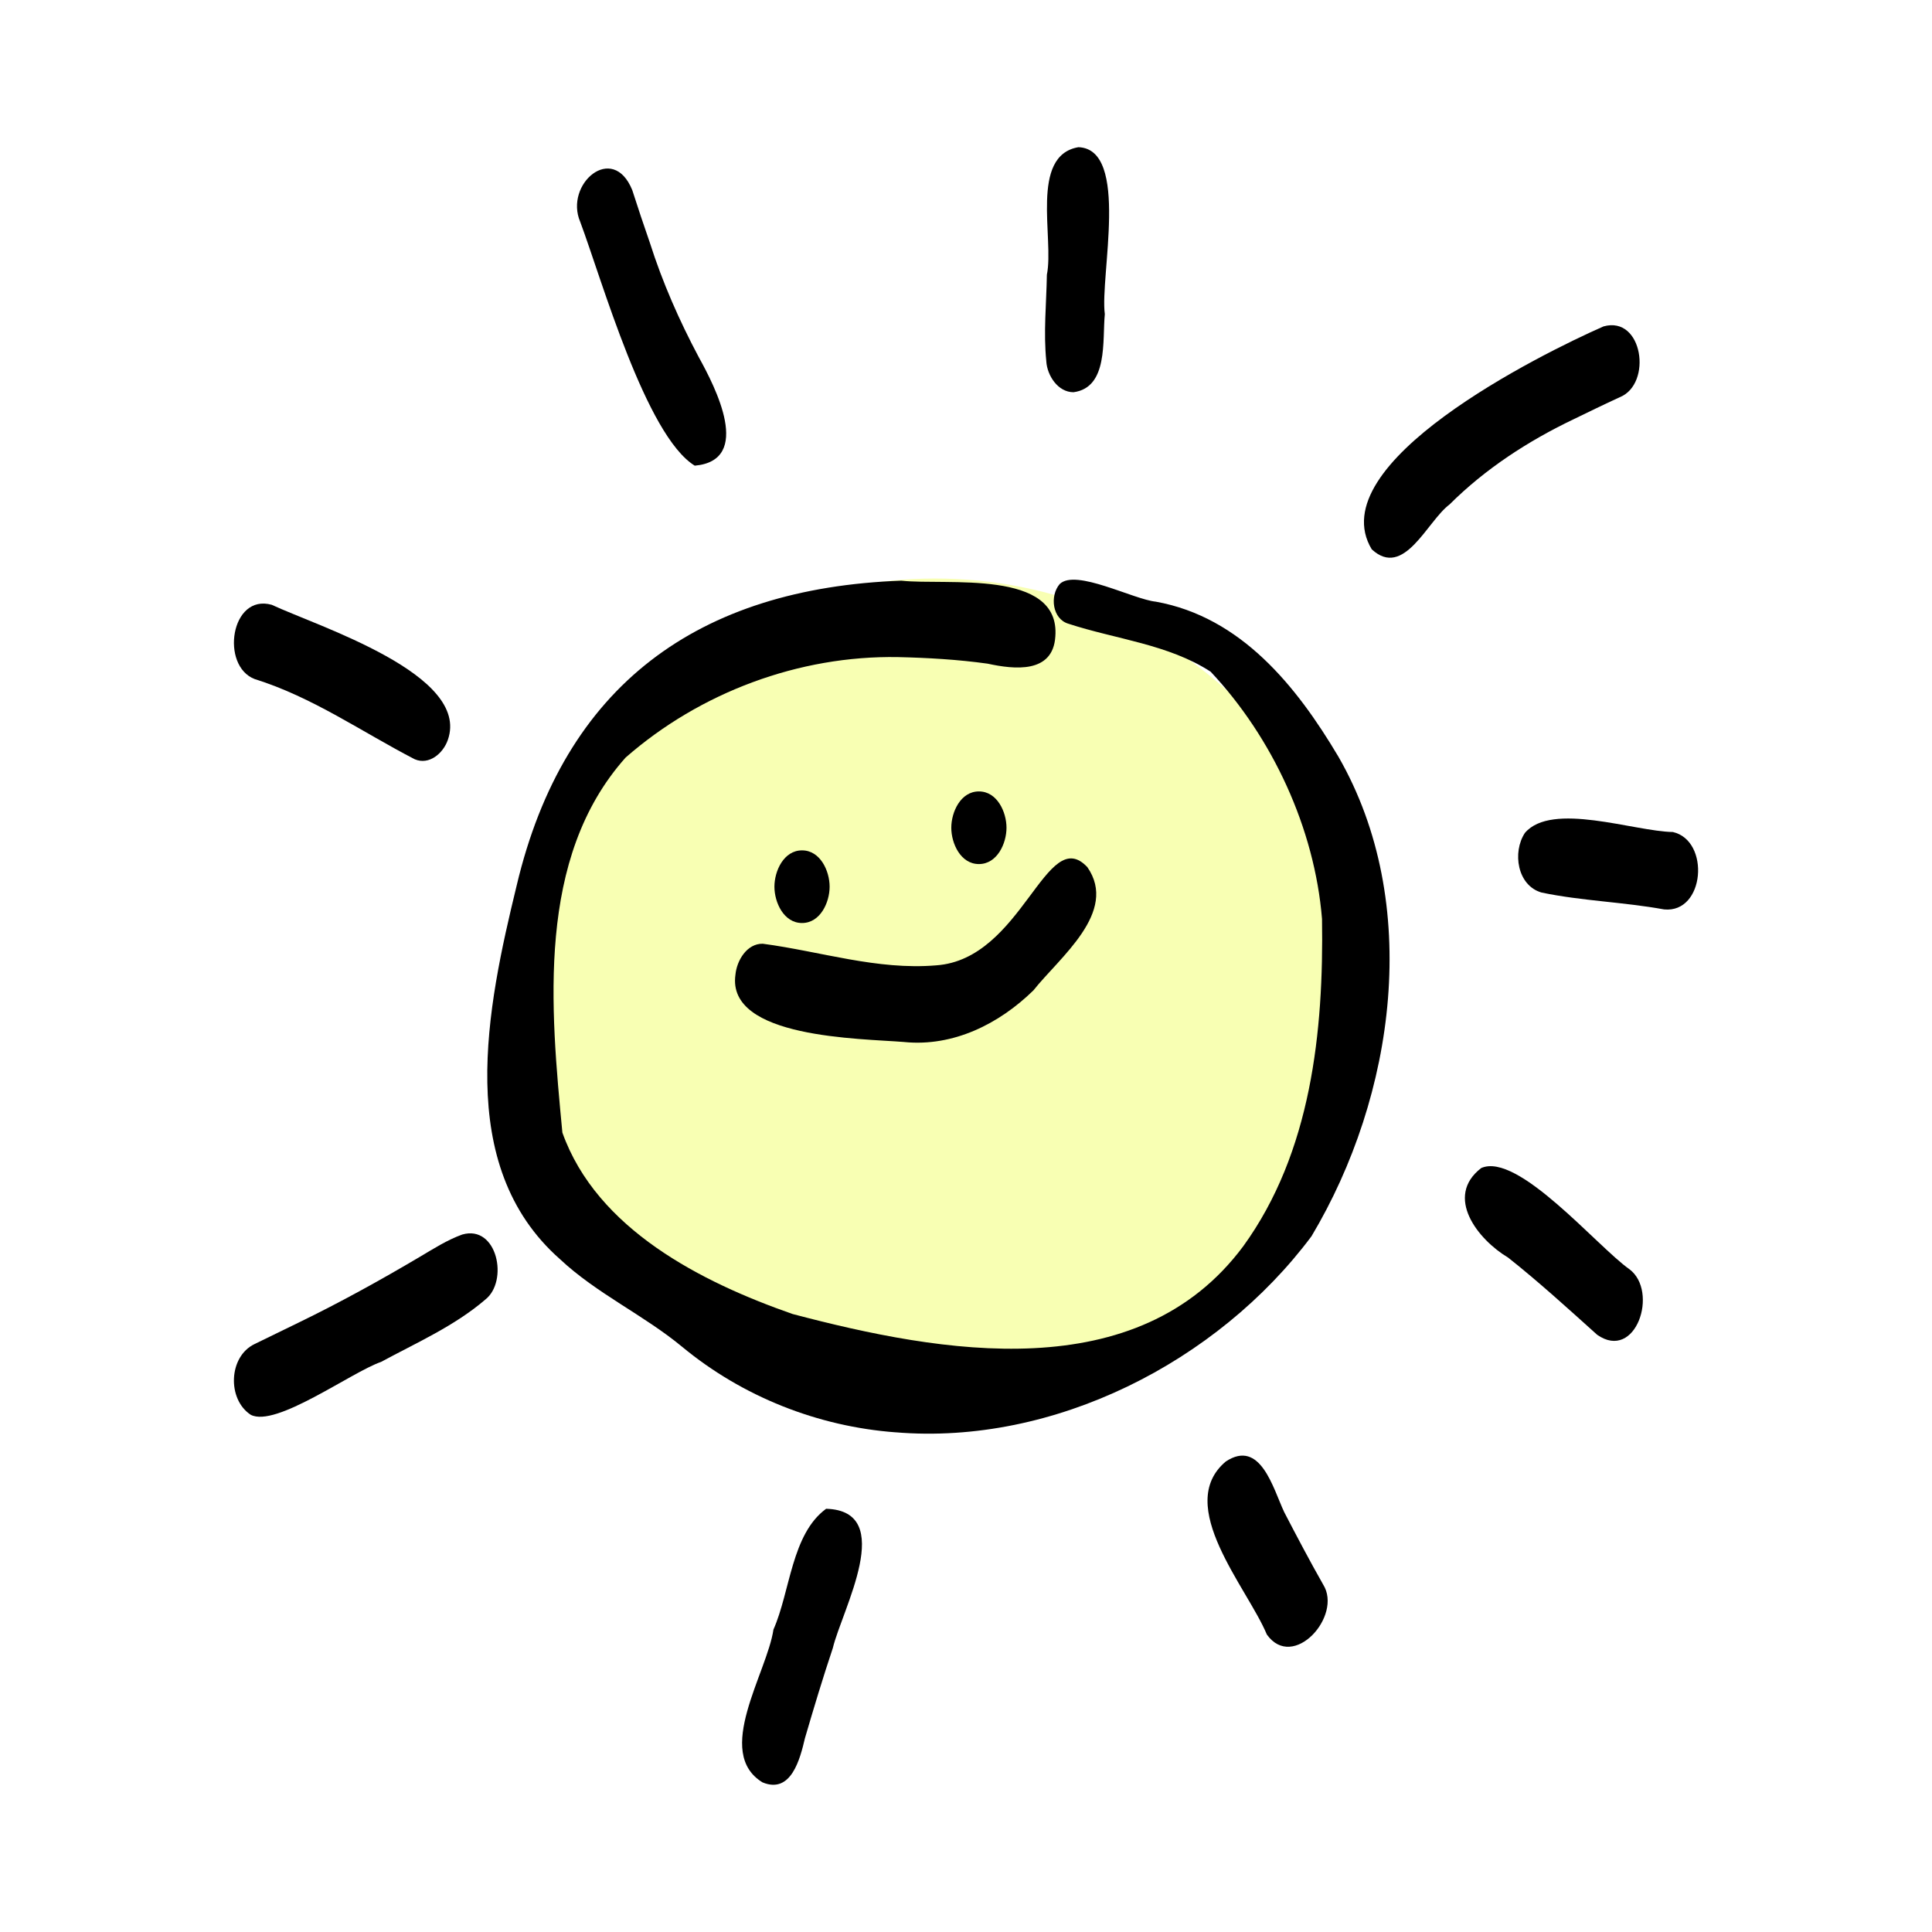
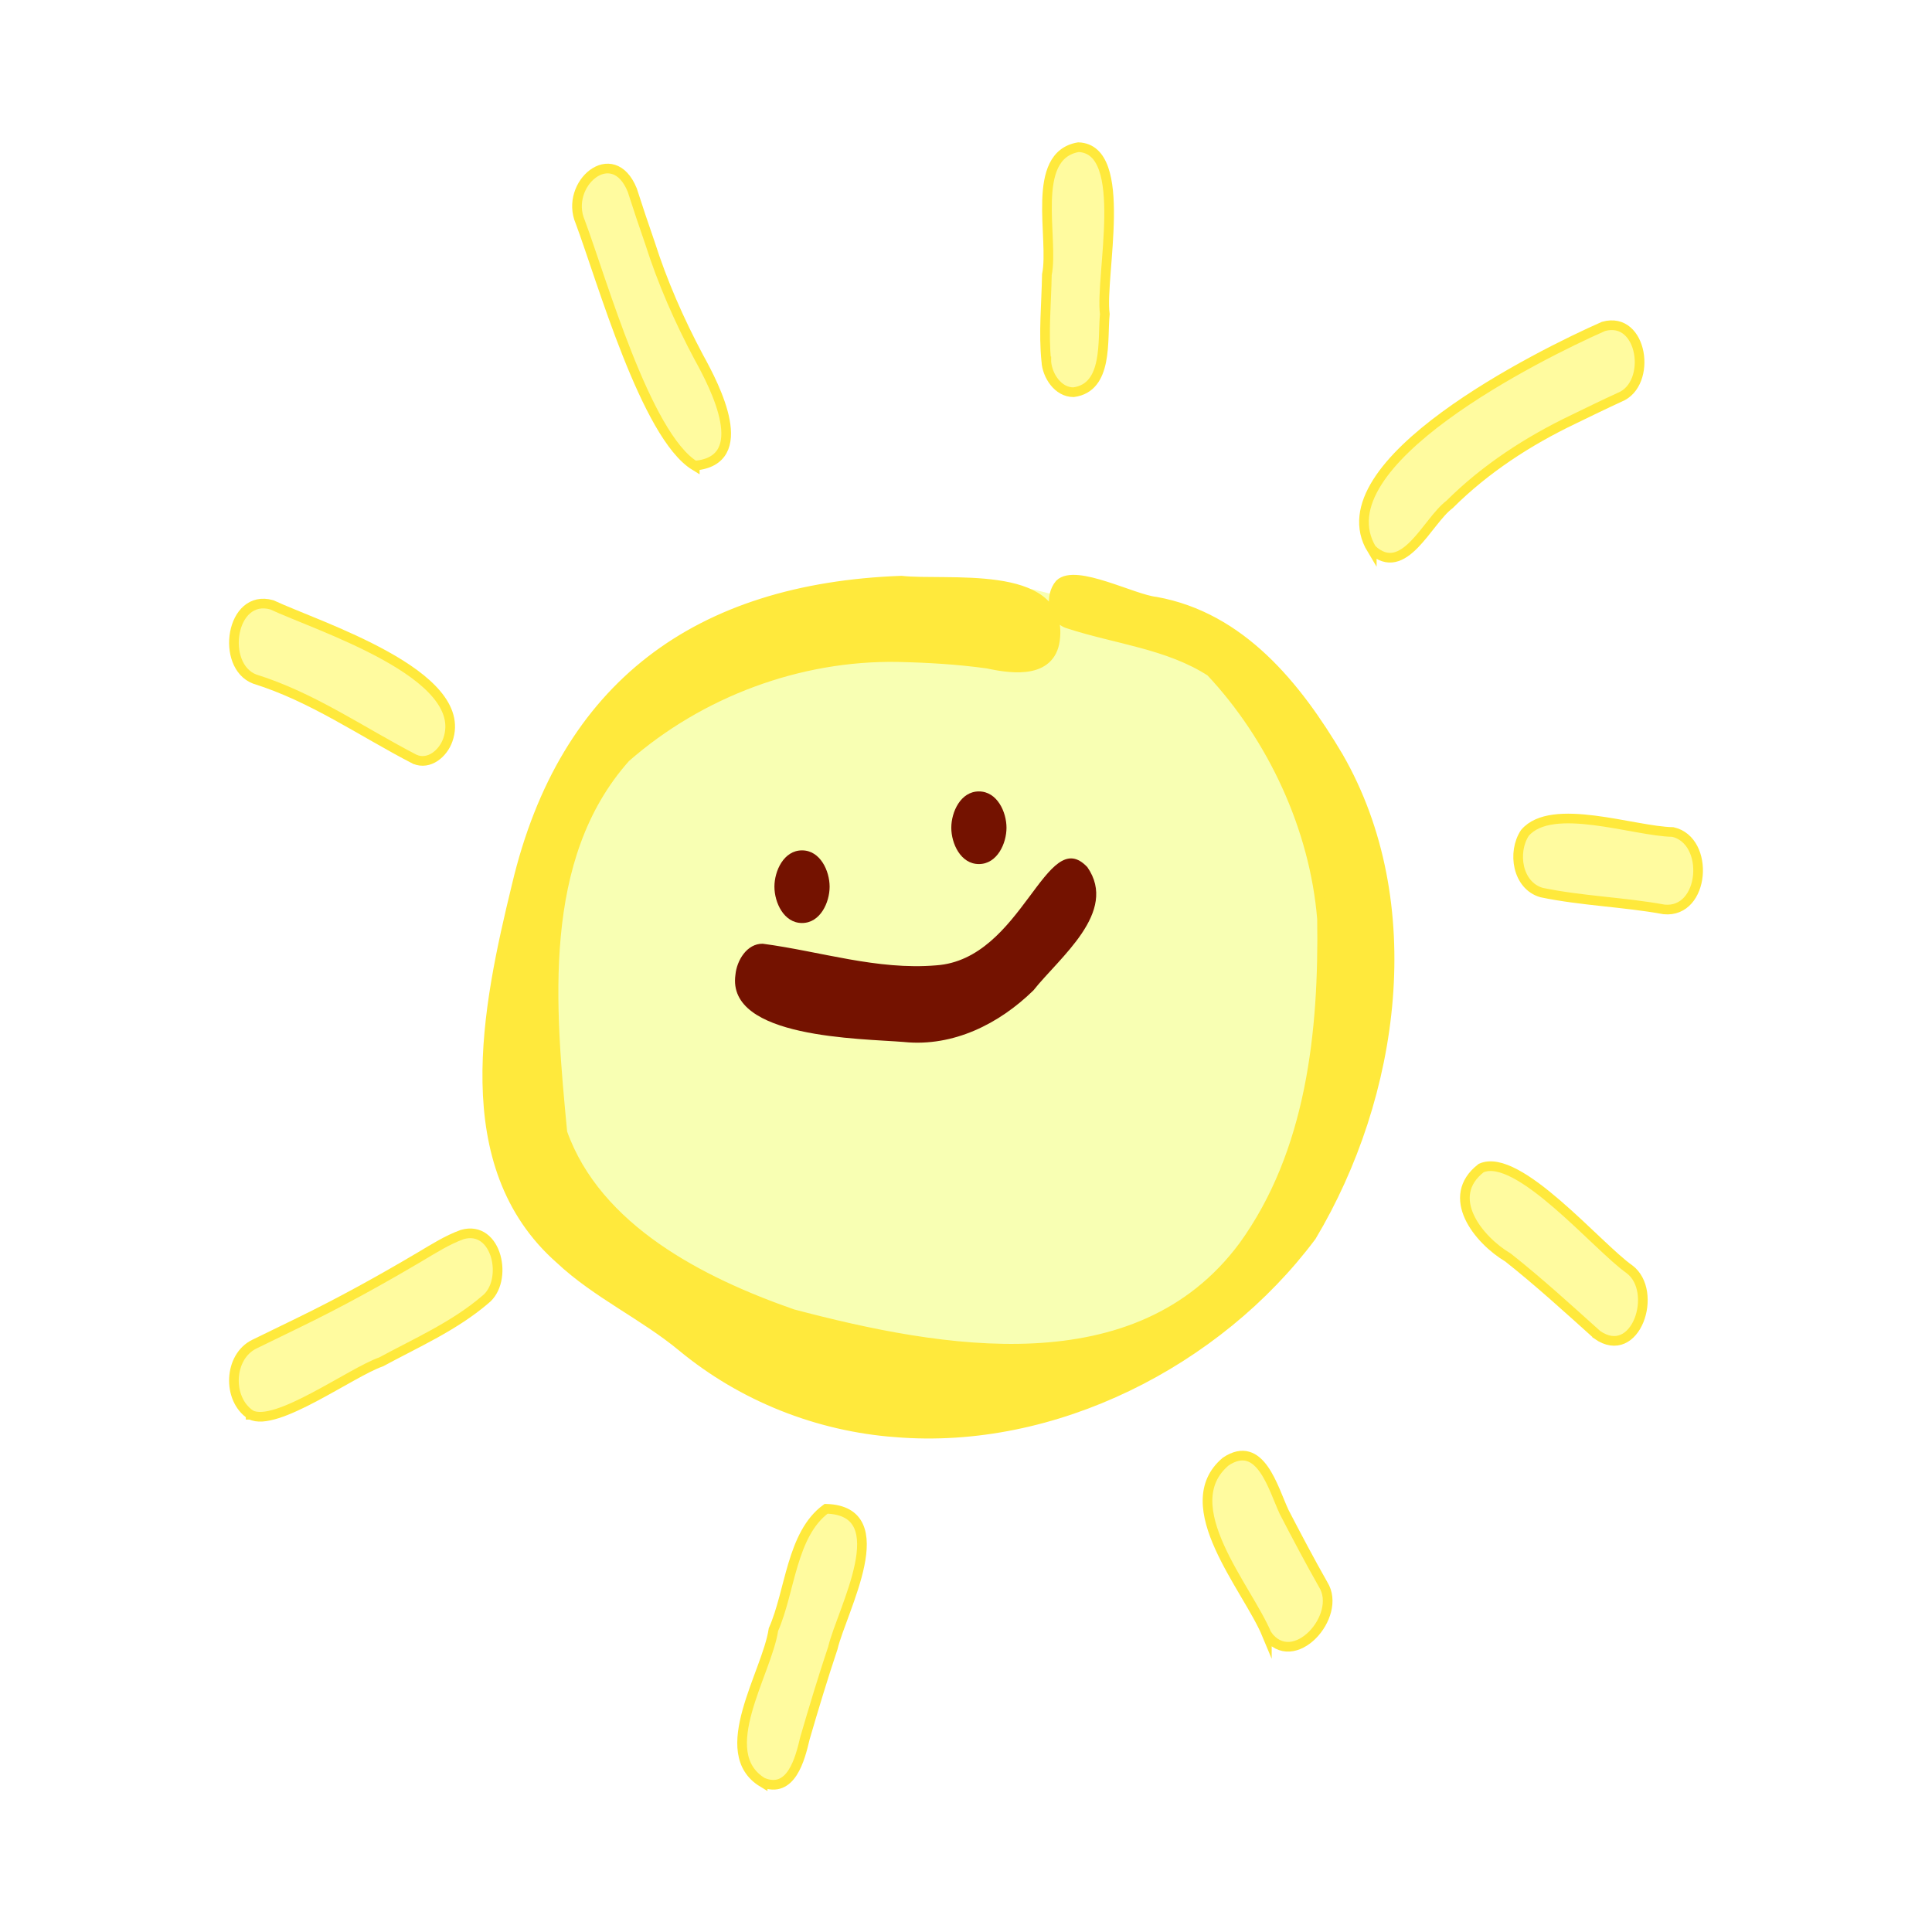
<svg xmlns="http://www.w3.org/2000/svg" id="Layer_1" version="1.1" viewBox="0 0 800 800">
  <defs>
    <style>
      .st0 {
        fill: #f8ffb3;
      }
+ 
+       .st1 {
+         fill: #fffb9f;
+       }
+ 
+       .st1, .st2 {
+         stroke: #ffe93c;
+         stroke-miterlimit: 10;
+         stroke-width: 4px;
+       }
+ 
+       .st2 {
+         fill: #ffe93c;
+       }
+ 
+       .st3 {
+         fill: #741200;
+       }
    </style>
  </defs>
  <ellipse class="st0" cx="387.25" cy="413.1" rx="177.54" ry="173.55" />
-   <path d="M370.89,593.1c-32.26-2.4-63.47-14.77-88.42-35.41-16.03-13.27-35.39-22.02-50.6-36.3-44.06-38.84-30.17-104.39-17.92-154.75,19.65-83.07,75.23-123.13,159.27-126.2,18.49,2.07,65.96-5.03,63.77,23.16-1,15.39-16.95,13.62-28.03,11.21-12.3-1.72-24.75-2.44-37.15-2.72-40.99-.71-81.96,14.62-112.77,41.61-37.09,41.6-31.07,103.71-26.17,155.29,14.28,40.04,57.63,61.95,95.31,75.11,61.62,16.26,142.84,30.81,186.61-28.04,28.16-38.84,33.35-88.89,32.63-135.56-3.07-37.47-20.51-75.11-46.12-102.37-17.53-11.37-39.26-13.43-58.84-19.84-6.73-1.94-7.86-11.58-3.65-16.46,6.59-6.41,30.43,6.36,39.79,7.31,35.26,6.35,58.27,34.97,75.61,64.19,34.85,60.58,23.58,140.43-11.16,198.59-38.92,52.12-106.68,86.62-172.17,81.17h.01,0Z" />
-   <path d="M433.26,149.64c-1.23-11.95.03-23.91.23-35.89,3.07-14.93-7.22-49.35,13.06-52.8,21.38.77,8.84,53.59,10.93,69.12-1.06,10.78,1.5,30.41-12.96,32.34-6.46,0-10.9-6.9-11.27-12.78h.01,0Z" />
-   <path d="M568.02,227.48c-21.46-35.55,69.91-80.86,95.96-92.32,16.3-4.59,20.34,23.84,6.72,29.32-6.43,2.95-12.78,6.05-19.14,9.14-18.83,9-36.52,20.5-51.34,35.27-9.28,6.92-18.83,30.92-32.2,18.58h0Z" />
-   <path d="M689.07,376.57c-16.79-3.07-34.07-3.51-50.72-6.98-10.09-2.87-12.2-16.71-6.92-24.7,11.13-13.06,45.17-.63,61.28-.37,15.51,3.56,13.28,33.72-3.64,32.05h0Z" />
-   <path d="M661.33,552.68c-12.1-10.87-24.12-21.86-36.87-31.95-12.48-7.42-26.51-25.17-11.14-37.06,15.17-6.79,48.11,32.57,61.39,41.89,12.25,9.16,2.68,38.39-13.38,27.13h0Z" />
-   <path d="M524.58,676.84c-8.05-19.4-38.55-53.5-17.02-71.65,14.39-9.55,19.61,11.18,24.19,20.92,5.24,10.09,10.53,20.14,16.15,30.03,8.15,12.97-12.43,35.98-23.32,20.69h0Z" />
-   <path d="M315.8,738.08c-20.35-12.34,1.82-45.32,4.47-63.32,6.99-15.77,7.42-39.48,21.81-50.01,29.54.85,6.49,42.02,2.78,57.66-4.14,12.37-7.9,24.84-11.56,37.38-2.01,8.55-5.69,23.13-17.49,18.28h-.01Z" />
-   <path d="M103.79,585.81c-9.79-6.46-9.16-24.07,1.59-29.25,6.41-3.09,12.8-6.23,18.35-8.94,17.15-8.33,33.82-17.55,50.23-27.26,5.65-3.35,11.21-6.91,17.42-9.16,14.54-4.22,19.35,19.34,9.51,26.98-12.73,10.91-28.41,17.81-43.07,25.74-12.48,4.33-43.68,27.36-54.02,21.9h-.01,0Z" />
-   <path d="M171.77,314.41c-21.95-11.34-42.35-25.76-66.28-33.21-14.34-5.44-9.98-35.55,7.05-30.76,19.06,8.92,82.41,28.8,72.91,55.91-1.94,5.62-7.77,10.55-13.67,8.06h-.01Z" />
-   <path d="M287.69,192.83c-20.25-12.45-38.47-76.97-47.43-100.96-6.69-15.54,13.43-33.12,21.54-13.17,2.35,7.3,4.76,14.57,7.29,21.8,5.23,16.43,12.14,32.14,20.23,47.35,6.9,12.46,22.54,42.79-1.61,44.97h-.02Z" />
-   <path d="M320.67,367.16c0-6.51,3.86-15.04,11.43-15.04s11.43,8.54,11.43,15.04-3.86,15.04-11.43,15.04-11.43-8.54-11.43-15.04Z" />
-   <path d="M393.91,342.75c0-6.51,3.86-15.04,11.43-15.04s11.43,8.53,11.43,15.04-3.86,15.04-11.43,15.04-11.43-8.53-11.43-15.04Z" />
-   <path d="M374.51,431.48c-17.99-1.49-73.74-1.47-69.98-27.88.55-5.87,4.74-12.93,11.31-12.82,23.87,3.15,47.34,11.01,71.8,8.95,35.84-2.46,45.55-58.91,62.62-40.65,12.92,18.6-11.61,37.43-22.34,51.01-14.23,13.91-33.14,23.37-53.41,21.4h0Z" />
+   <path class="st2" d="M370.89,593.1c-32.26-2.4-63.47-14.77-88.42-35.41-16.03-13.27-35.39-22.02-50.6-36.3-44.06-38.84-30.17-104.39-17.92-154.75,19.65-83.07,75.23-123.13,159.27-126.2,18.49,2.07,65.96-5.03,63.77,23.16-1,15.39-16.95,13.62-28.03,11.21-12.3-1.72-24.75-2.44-37.15-2.72-40.99-.71-81.96,14.62-112.77,41.61-37.09,41.6-31.07,103.71-26.17,155.29,14.28,40.04,57.63,61.95,95.31,75.11,61.62,16.26,142.84,30.81,186.61-28.04,28.16-38.84,33.35-88.89,32.63-135.56-3.07-37.47-20.51-75.11-46.12-102.37-17.53-11.37-39.26-13.43-58.84-19.84-6.73-1.94-7.86-11.58-3.65-16.46,6.59-6.41,30.43,6.36,39.79,7.31,35.26,6.35,58.27,34.97,75.61,64.19,34.85,60.58,23.58,140.43-11.16,198.59-38.92,52.12-106.68,86.62-172.17,81.17h.01,0Z" />
+   <path class="st1" d="M433.26,149.64c-1.23-11.95.03-23.91.23-35.89,3.07-14.93-7.22-49.35,13.06-52.8,21.38.77,8.84,53.59,10.93,69.12-1.06,10.78,1.5,30.41-12.96,32.34-6.46,0-10.9-6.9-11.27-12.78h.01,0Z" />
+   <path class="st1" d="M568.02,227.48c-21.46-35.55,69.91-80.86,95.96-92.32,16.3-4.59,20.34,23.84,6.72,29.32-6.43,2.95-12.78,6.05-19.14,9.14-18.83,9-36.52,20.5-51.34,35.27-9.28,6.92-18.83,30.92-32.2,18.58h0Z" />
+   <path class="st1" d="M689.07,376.57c-16.79-3.07-34.07-3.51-50.72-6.98-10.09-2.87-12.2-16.71-6.92-24.7,11.13-13.06,45.17-.63,61.28-.37,15.51,3.56,13.28,33.72-3.64,32.05h0Z" />
+   <path class="st1" d="M661.33,552.68c-12.1-10.87-24.12-21.86-36.87-31.95-12.48-7.42-26.51-25.17-11.14-37.06,15.17-6.79,48.11,32.57,61.39,41.89,12.25,9.16,2.68,38.39-13.38,27.13h0Z" />
+   <path class="st1" d="M524.58,676.84c-8.05-19.4-38.55-53.5-17.02-71.65,14.39-9.55,19.61,11.18,24.19,20.92,5.24,10.09,10.53,20.14,16.15,30.03,8.15,12.97-12.43,35.98-23.32,20.69h0Z" />
+   <path class="st1" d="M315.8,738.08c-20.35-12.34,1.82-45.32,4.47-63.32,6.99-15.77,7.42-39.48,21.81-50.01,29.54.85,6.49,42.02,2.78,57.66-4.14,12.37-7.9,24.84-11.56,37.38-2.01,8.55-5.69,23.13-17.49,18.28h-.01Z" />
+   <path class="st1" d="M103.79,585.81c-9.79-6.46-9.16-24.07,1.59-29.25,6.41-3.09,12.8-6.23,18.35-8.94,17.15-8.33,33.82-17.55,50.23-27.26,5.65-3.35,11.21-6.91,17.42-9.16,14.54-4.22,19.35,19.34,9.51,26.98-12.73,10.91-28.41,17.81-43.07,25.74-12.48,4.33-43.68,27.36-54.02,21.9h-.01,0Z" />
+   <path class="st1" d="M171.77,314.41c-21.95-11.34-42.35-25.76-66.28-33.21-14.34-5.44-9.98-35.55,7.05-30.76,19.06,8.92,82.41,28.8,72.91,55.91-1.94,5.62-7.77,10.55-13.67,8.06h-.01Z" />
+   <path class="st1" d="M287.69,192.83c-20.25-12.45-38.47-76.97-47.43-100.96-6.69-15.54,13.43-33.12,21.54-13.17,2.35,7.3,4.76,14.57,7.29,21.8,5.23,16.43,12.14,32.14,20.23,47.35,6.9,12.46,22.54,42.79-1.61,44.97h-.02Z" />
+   <path class="st3" d="M320.67,367.16c0-6.51,3.86-15.04,11.43-15.04s11.43,8.54,11.43,15.04-3.86,15.04-11.43,15.04-11.43-8.54-11.43-15.04Z" />
+   <path class="st3" d="M393.91,342.75c0-6.51,3.86-15.04,11.43-15.04s11.43,8.53,11.43,15.04-3.86,15.04-11.43,15.04-11.43-8.53-11.43-15.04Z" />
+   <path class="st3" d="M374.51,431.48c-17.99-1.49-73.74-1.47-69.98-27.88.55-5.87,4.74-12.93,11.31-12.82,23.87,3.15,47.34,11.01,71.8,8.95,35.84-2.46,45.55-58.91,62.62-40.65,12.92,18.6-11.61,37.43-22.34,51.01-14.23,13.91-33.14,23.37-53.41,21.4h0Z" />
</svg>
